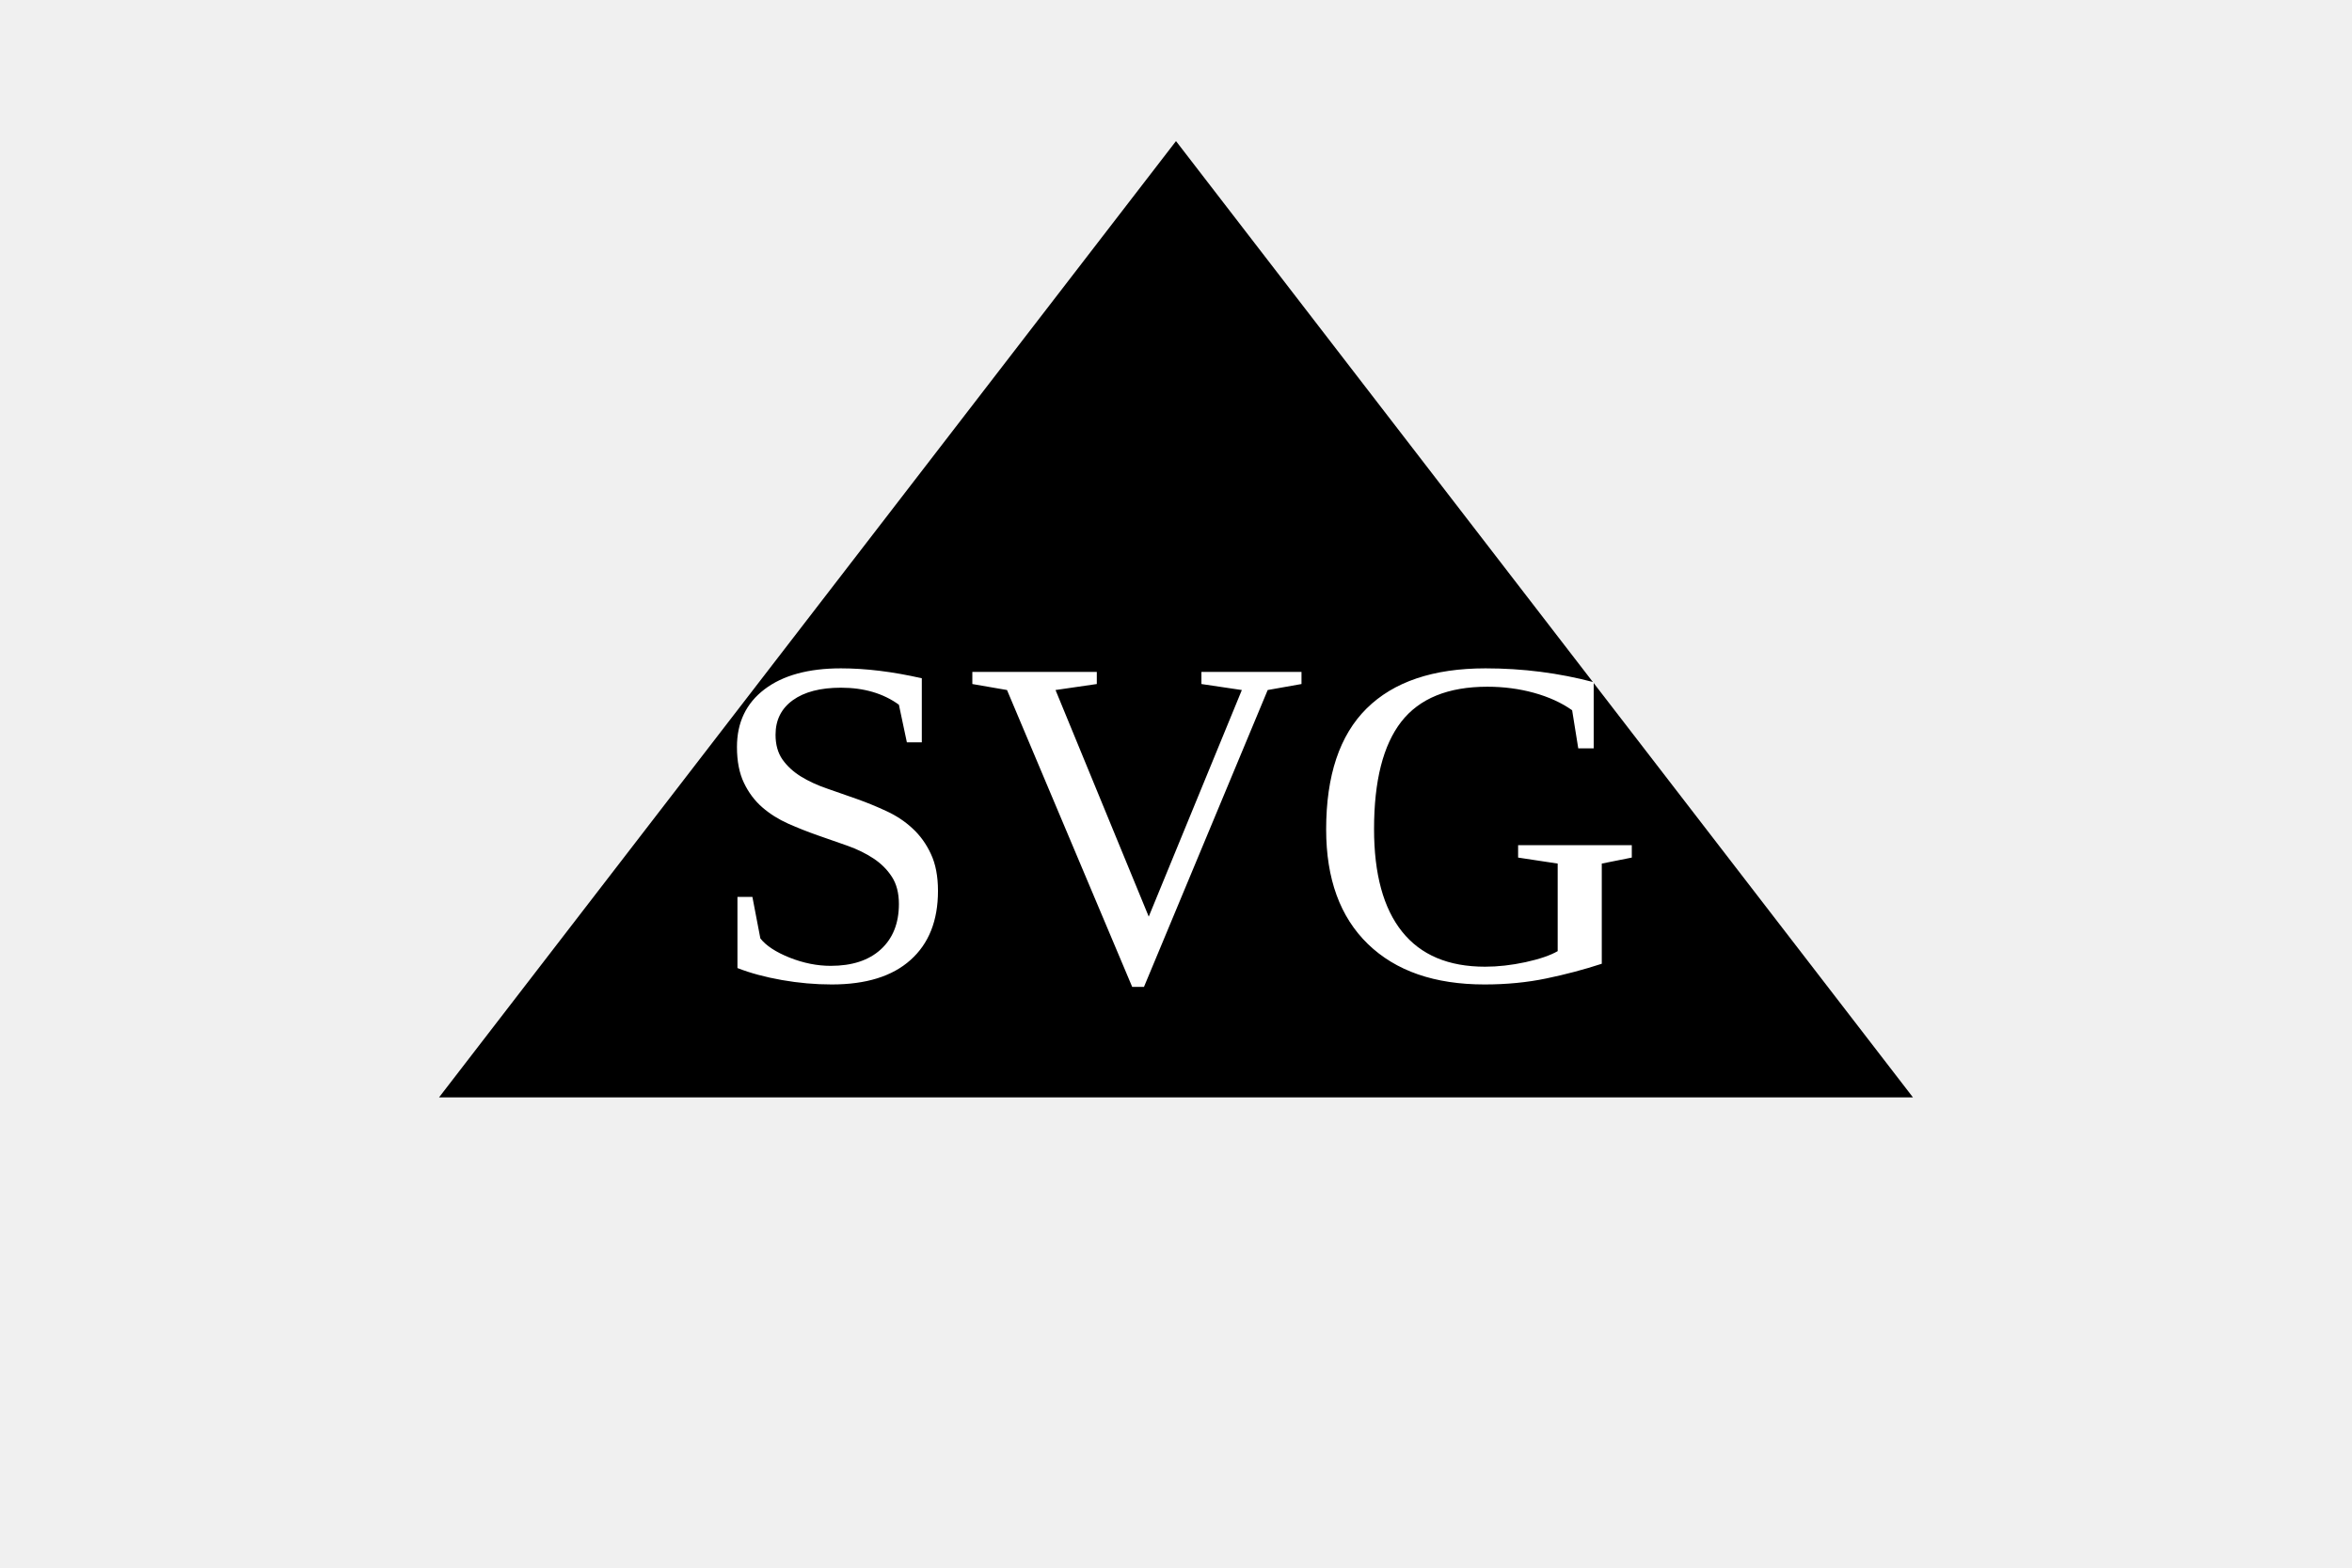
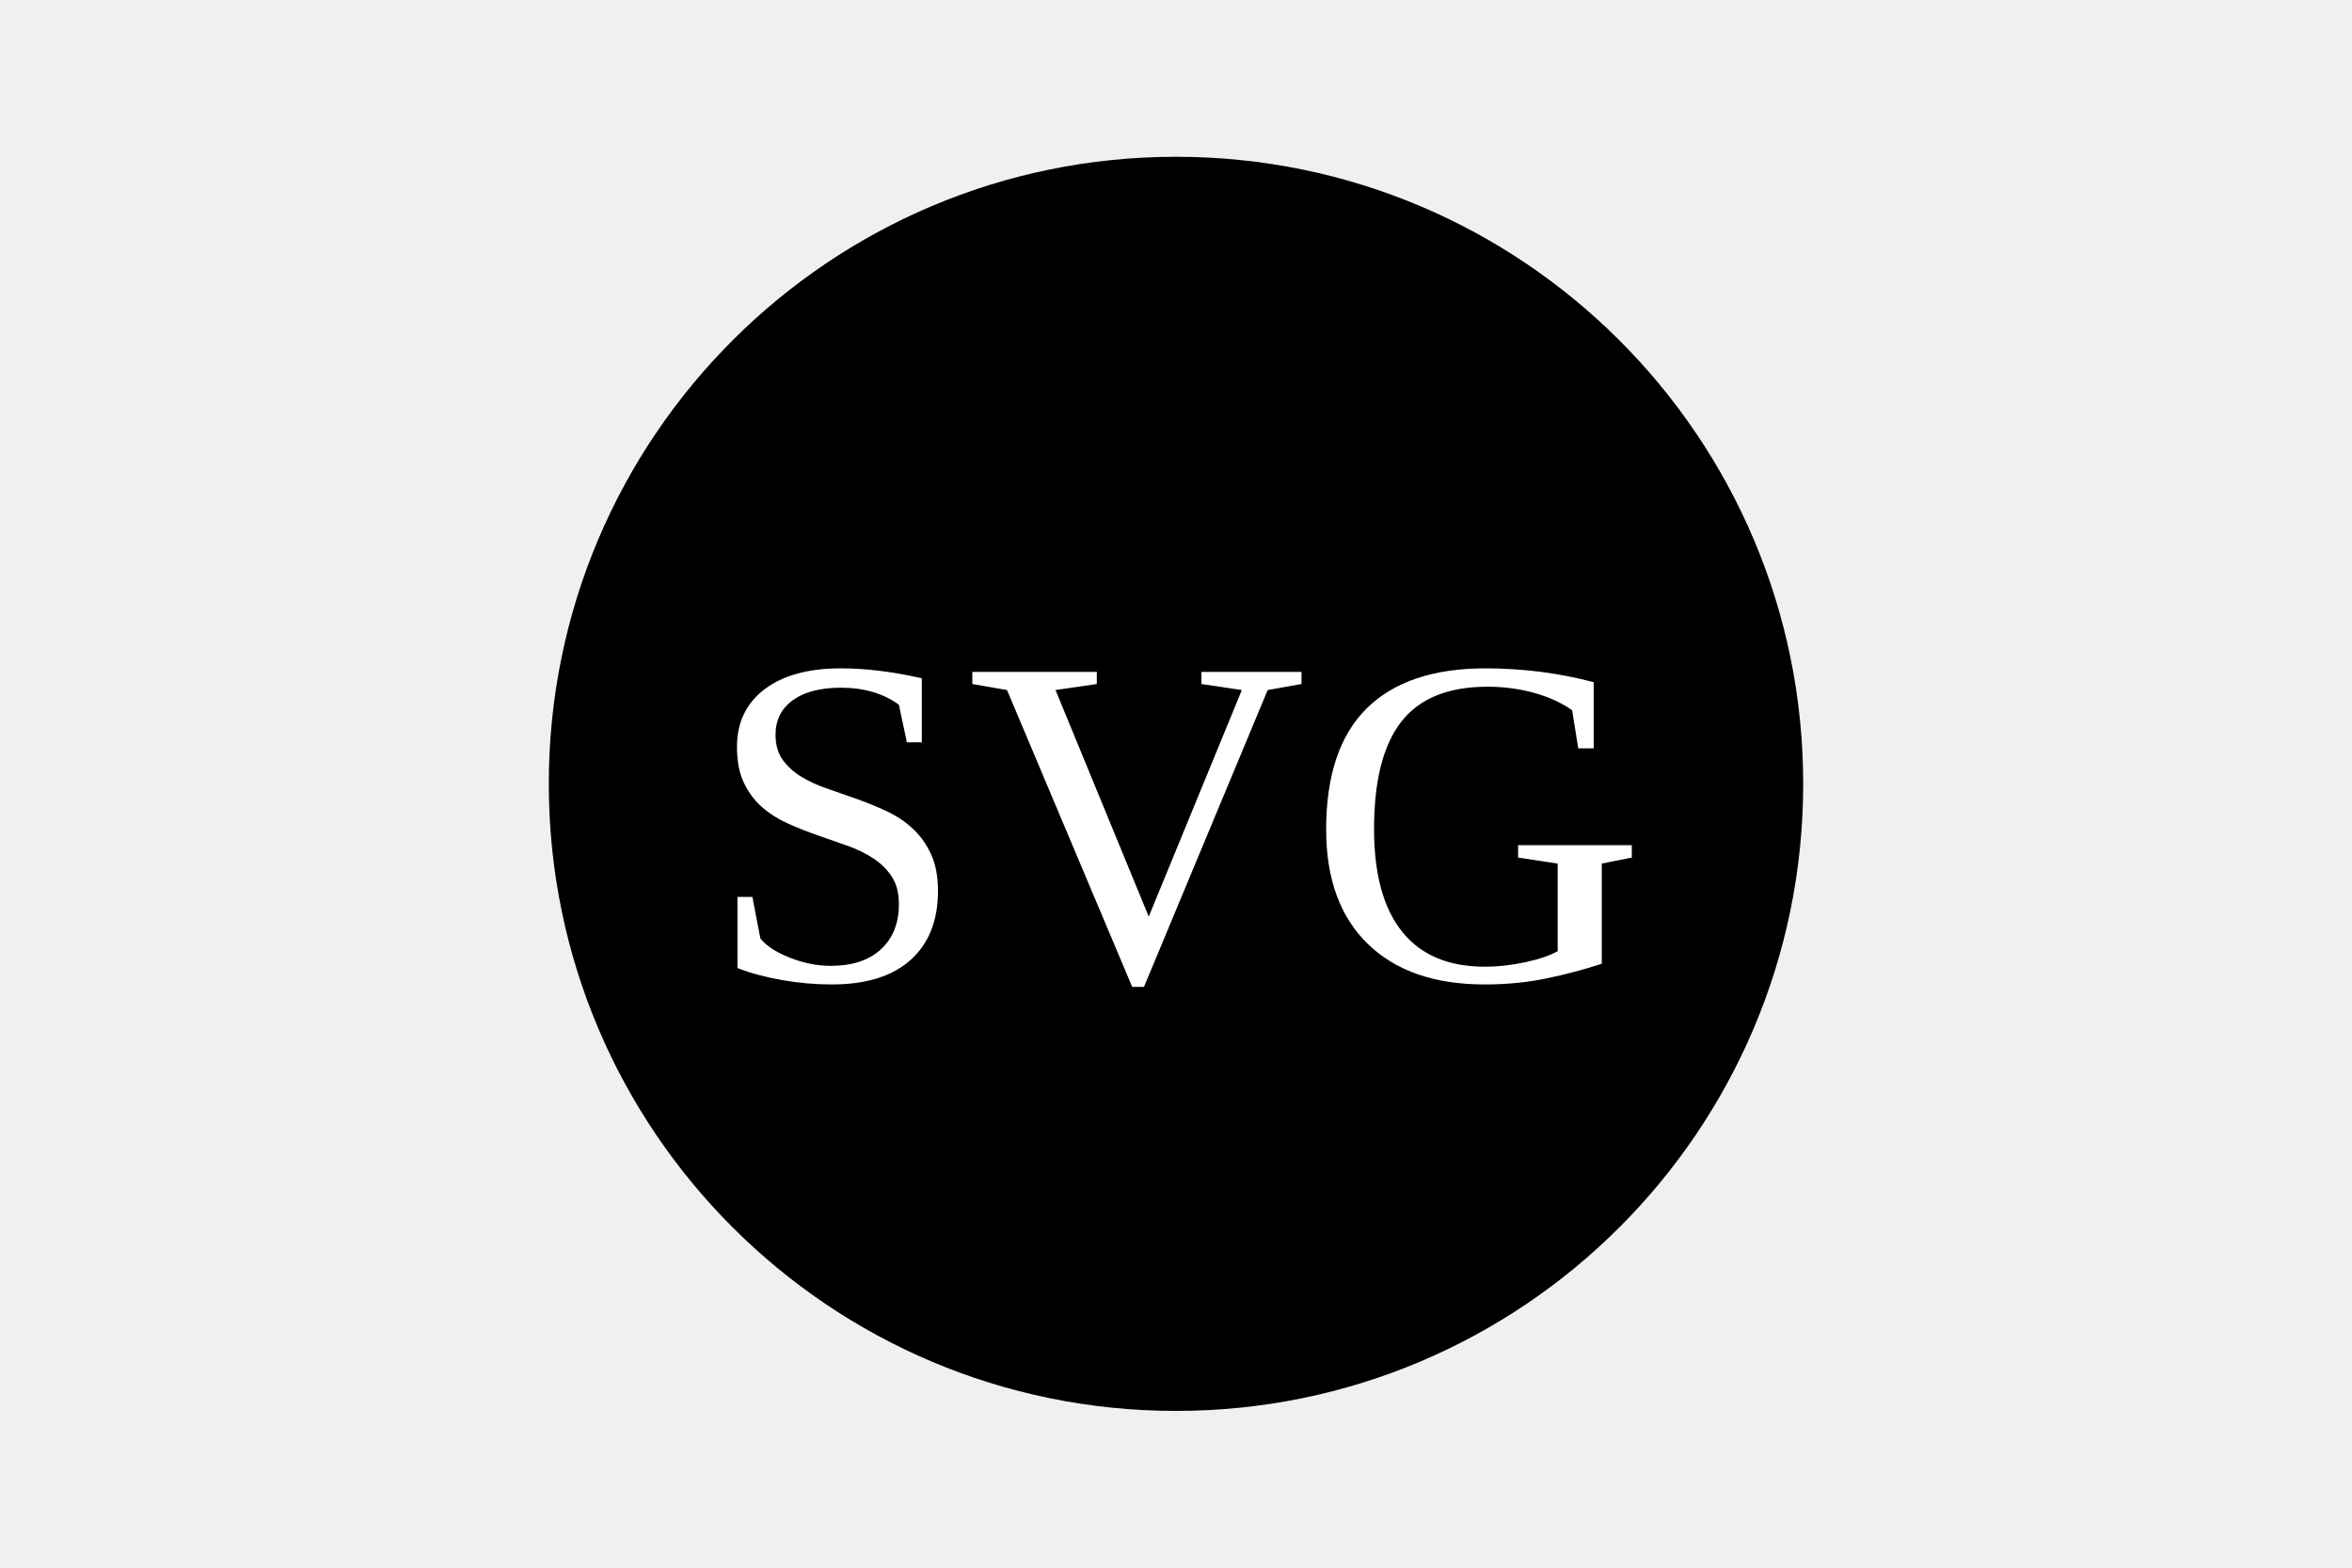
<svg xmlns="http://www.w3.org/2000/svg" version="1.1" width="300" height="200">
-   <polygon points="150, 18 244, 140 56, 140" fill="undefined" />
+   <circle cx="150" cy="100" r="80" fill="undefined" />
  <text x="150" y="125" font-size="60" text-anchor="middle" fill="white">SVG</text>
</svg>
